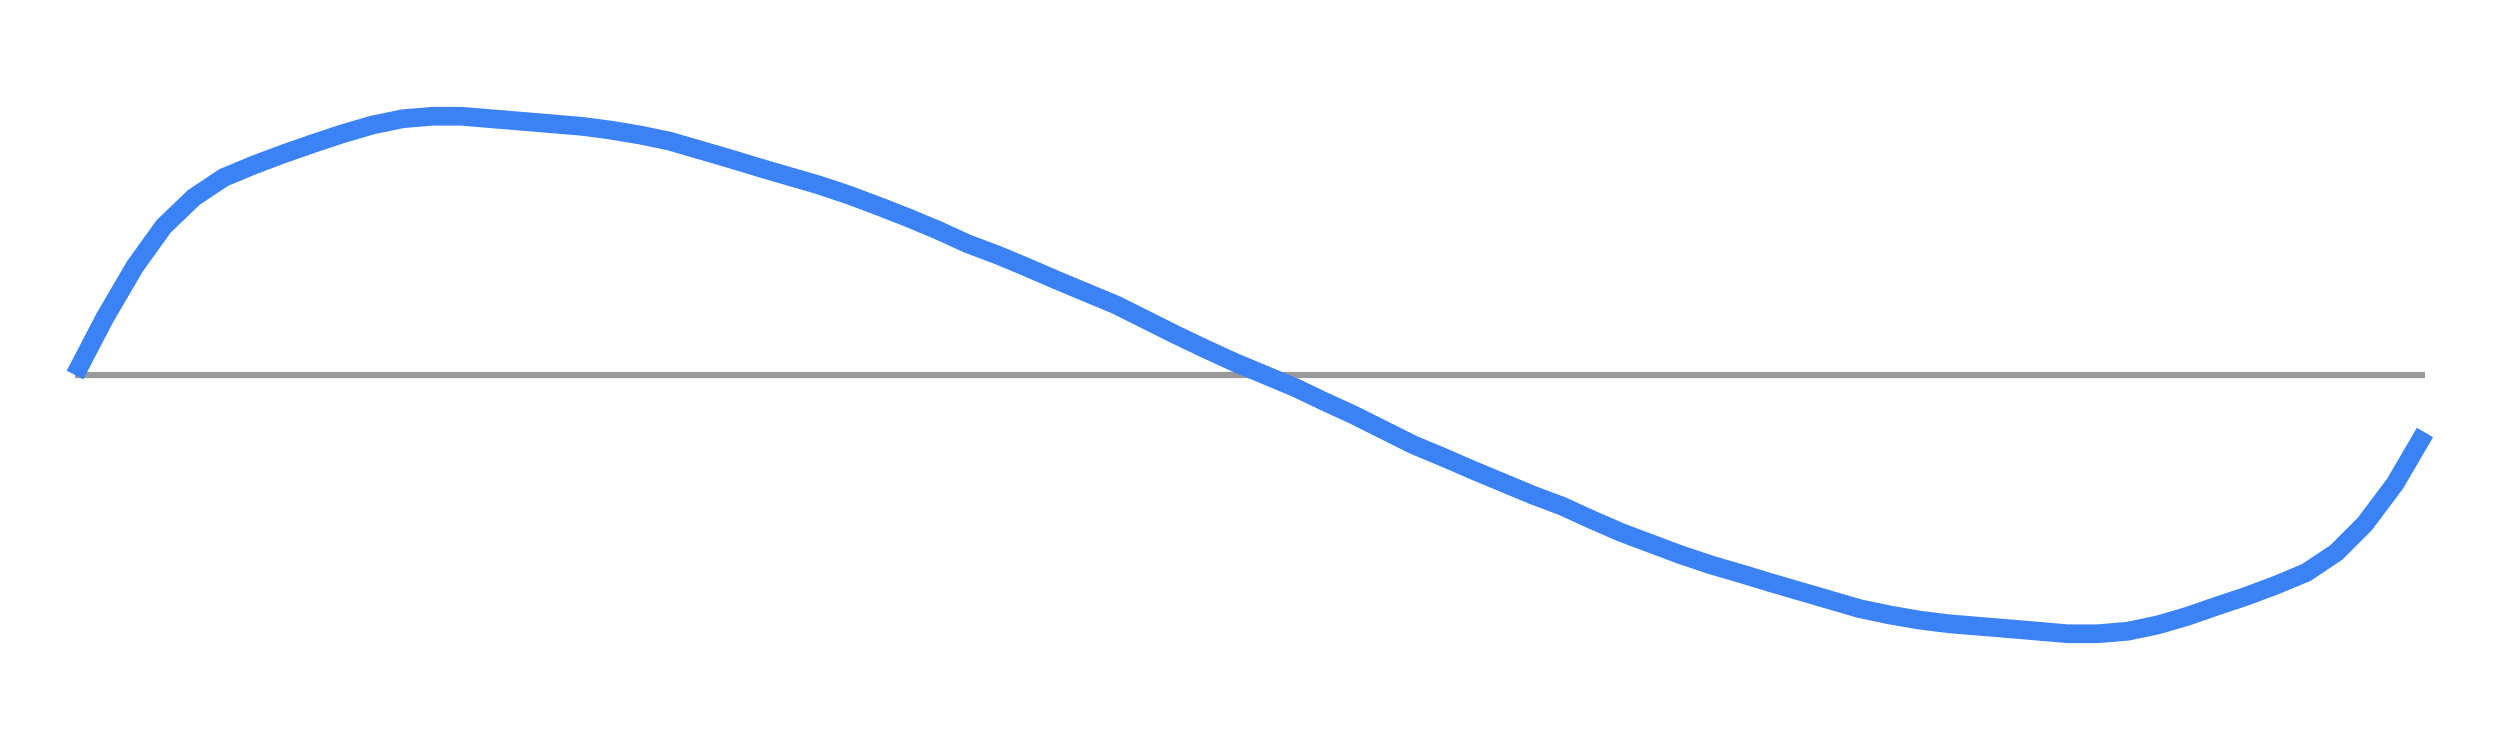
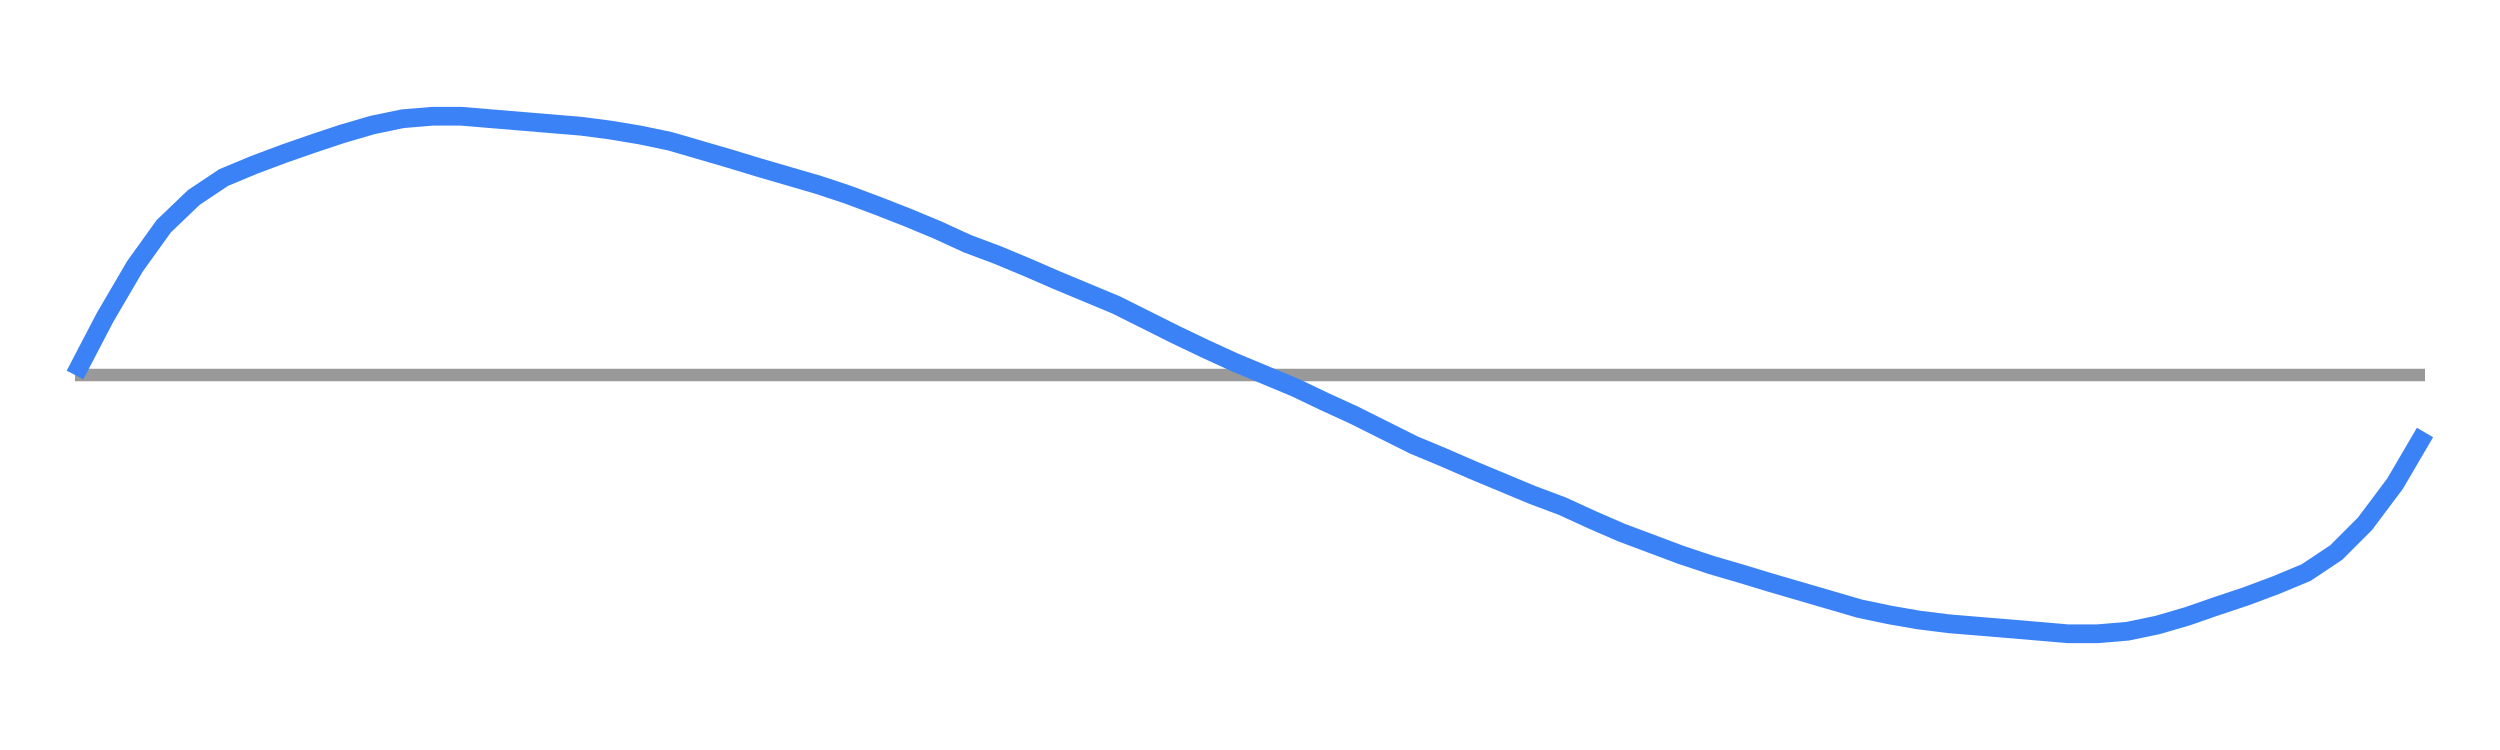
<svg xmlns="http://www.w3.org/2000/svg" width="200" height="60" viewBox="0 0 200 60">
-   <line x1="6" y1="30.0" x2="194" y2="30.0" stroke="#999" stroke-width="0.5" />
+   <line x1="6" y1="30.0" x2="194" y2="30.0" stroke="#999" stroke-width="1" />
  <polyline points="6.0,30.0 8.4,25.4 10.8,21.3 13.1,18.1 15.5,15.8 17.9,14.2 20.3,13.2 22.7,12.3 25.0,11.5 27.4,10.7 29.8,10.0 32.2,9.5 34.6,9.3 36.9,9.3 39.3,9.5 41.7,9.7 44.1,9.9 46.5,10.1 48.8,10.4 51.2,10.8 53.6,11.3 56.0,12.0 58.4,12.7 60.7,13.4 63.1,14.1 65.5,14.8 67.9,15.6 70.3,16.5 72.6,17.4 75.0,18.4 77.4,19.5 79.8,20.4 82.2,21.4 84.5,22.4 86.9,23.4 89.3,24.4 91.7,25.6 94.1,26.8 96.4,27.9 98.8,29.0 101.2,30.0 103.6,31.0 105.9,32.1 108.3,33.2 110.7,34.4 113.1,35.6 115.5,36.6 117.8,37.6 120.2,38.6 122.6,39.6 125.0,40.5 127.4,41.6 129.7,42.6 132.1,43.5 134.5,44.4 136.9,45.2 139.3,45.9 141.6,46.6 144.0,47.3 146.4,48.0 148.8,48.7 151.2,49.2 153.5,49.6 155.9,49.9 158.3,50.1 160.7,50.3 163.1,50.5 165.4,50.7 167.8,50.7 170.2,50.5 172.6,50.0 175.0,49.3 177.3,48.5 179.7,47.7 182.1,46.8 184.5,45.8 186.9,44.2 189.2,41.9 191.6,38.7 194.0,34.6" fill="none" stroke="#3b82f6" stroke-width="1.5" />
</svg>
